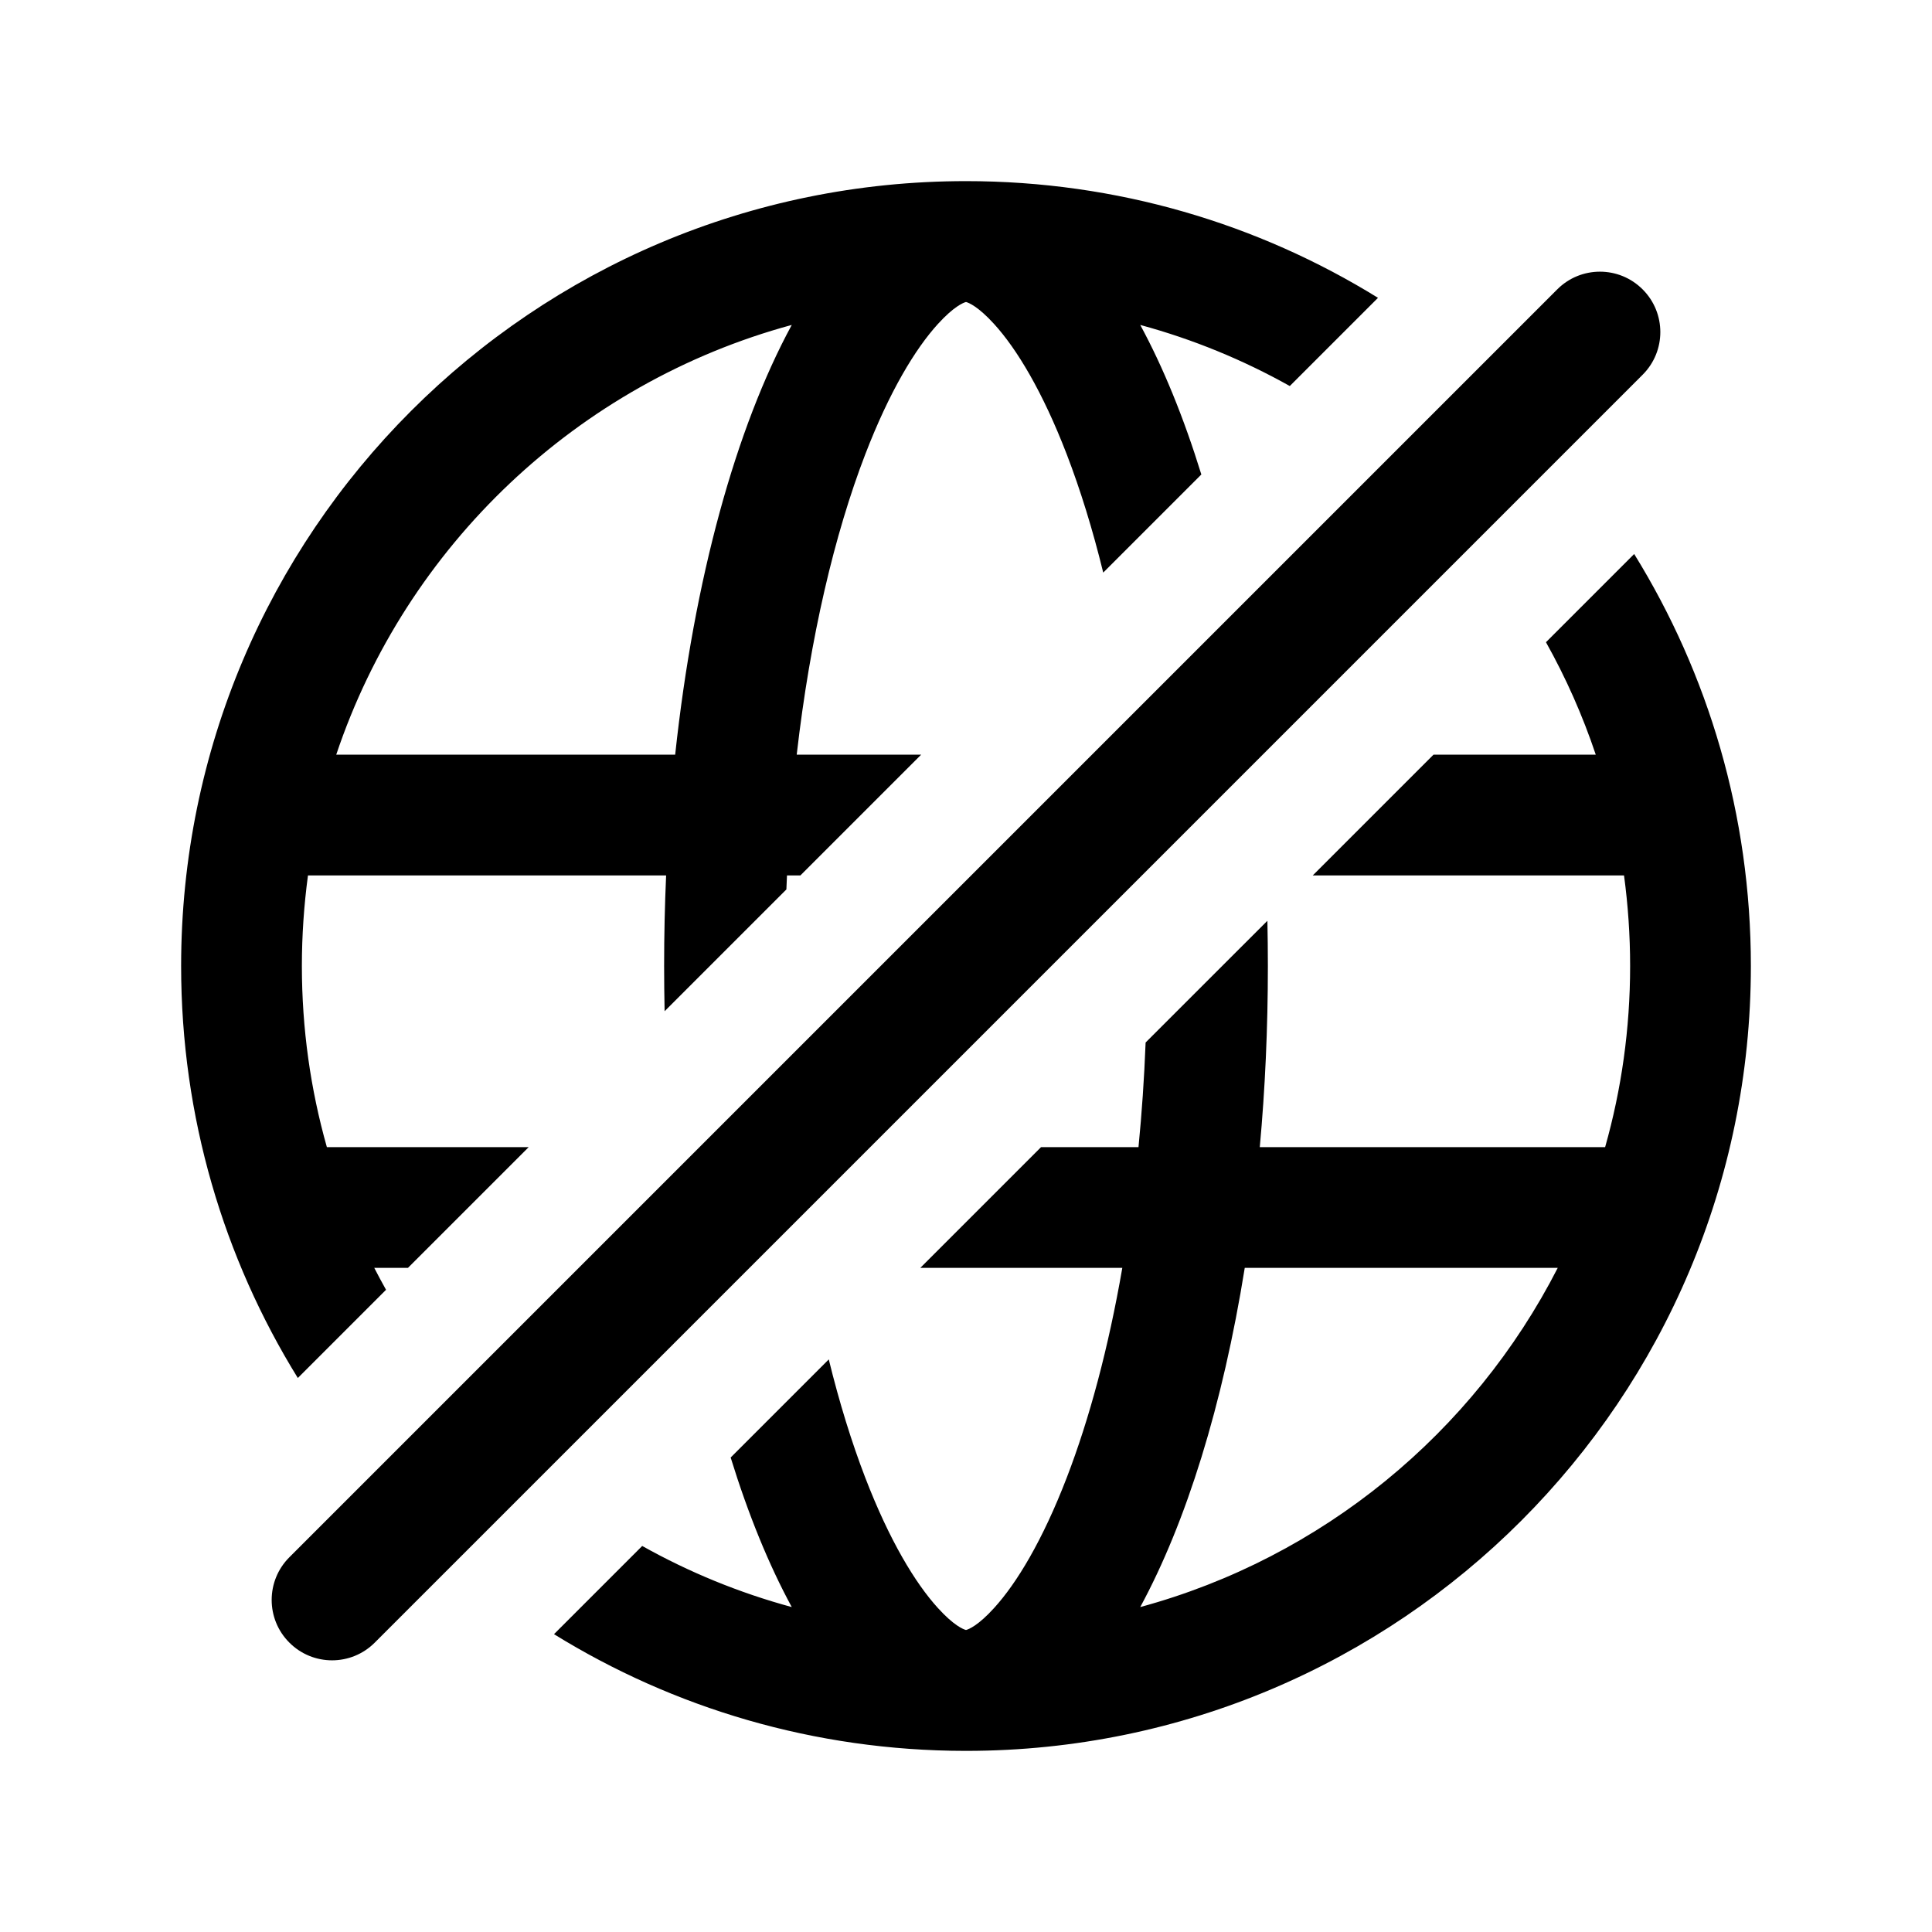
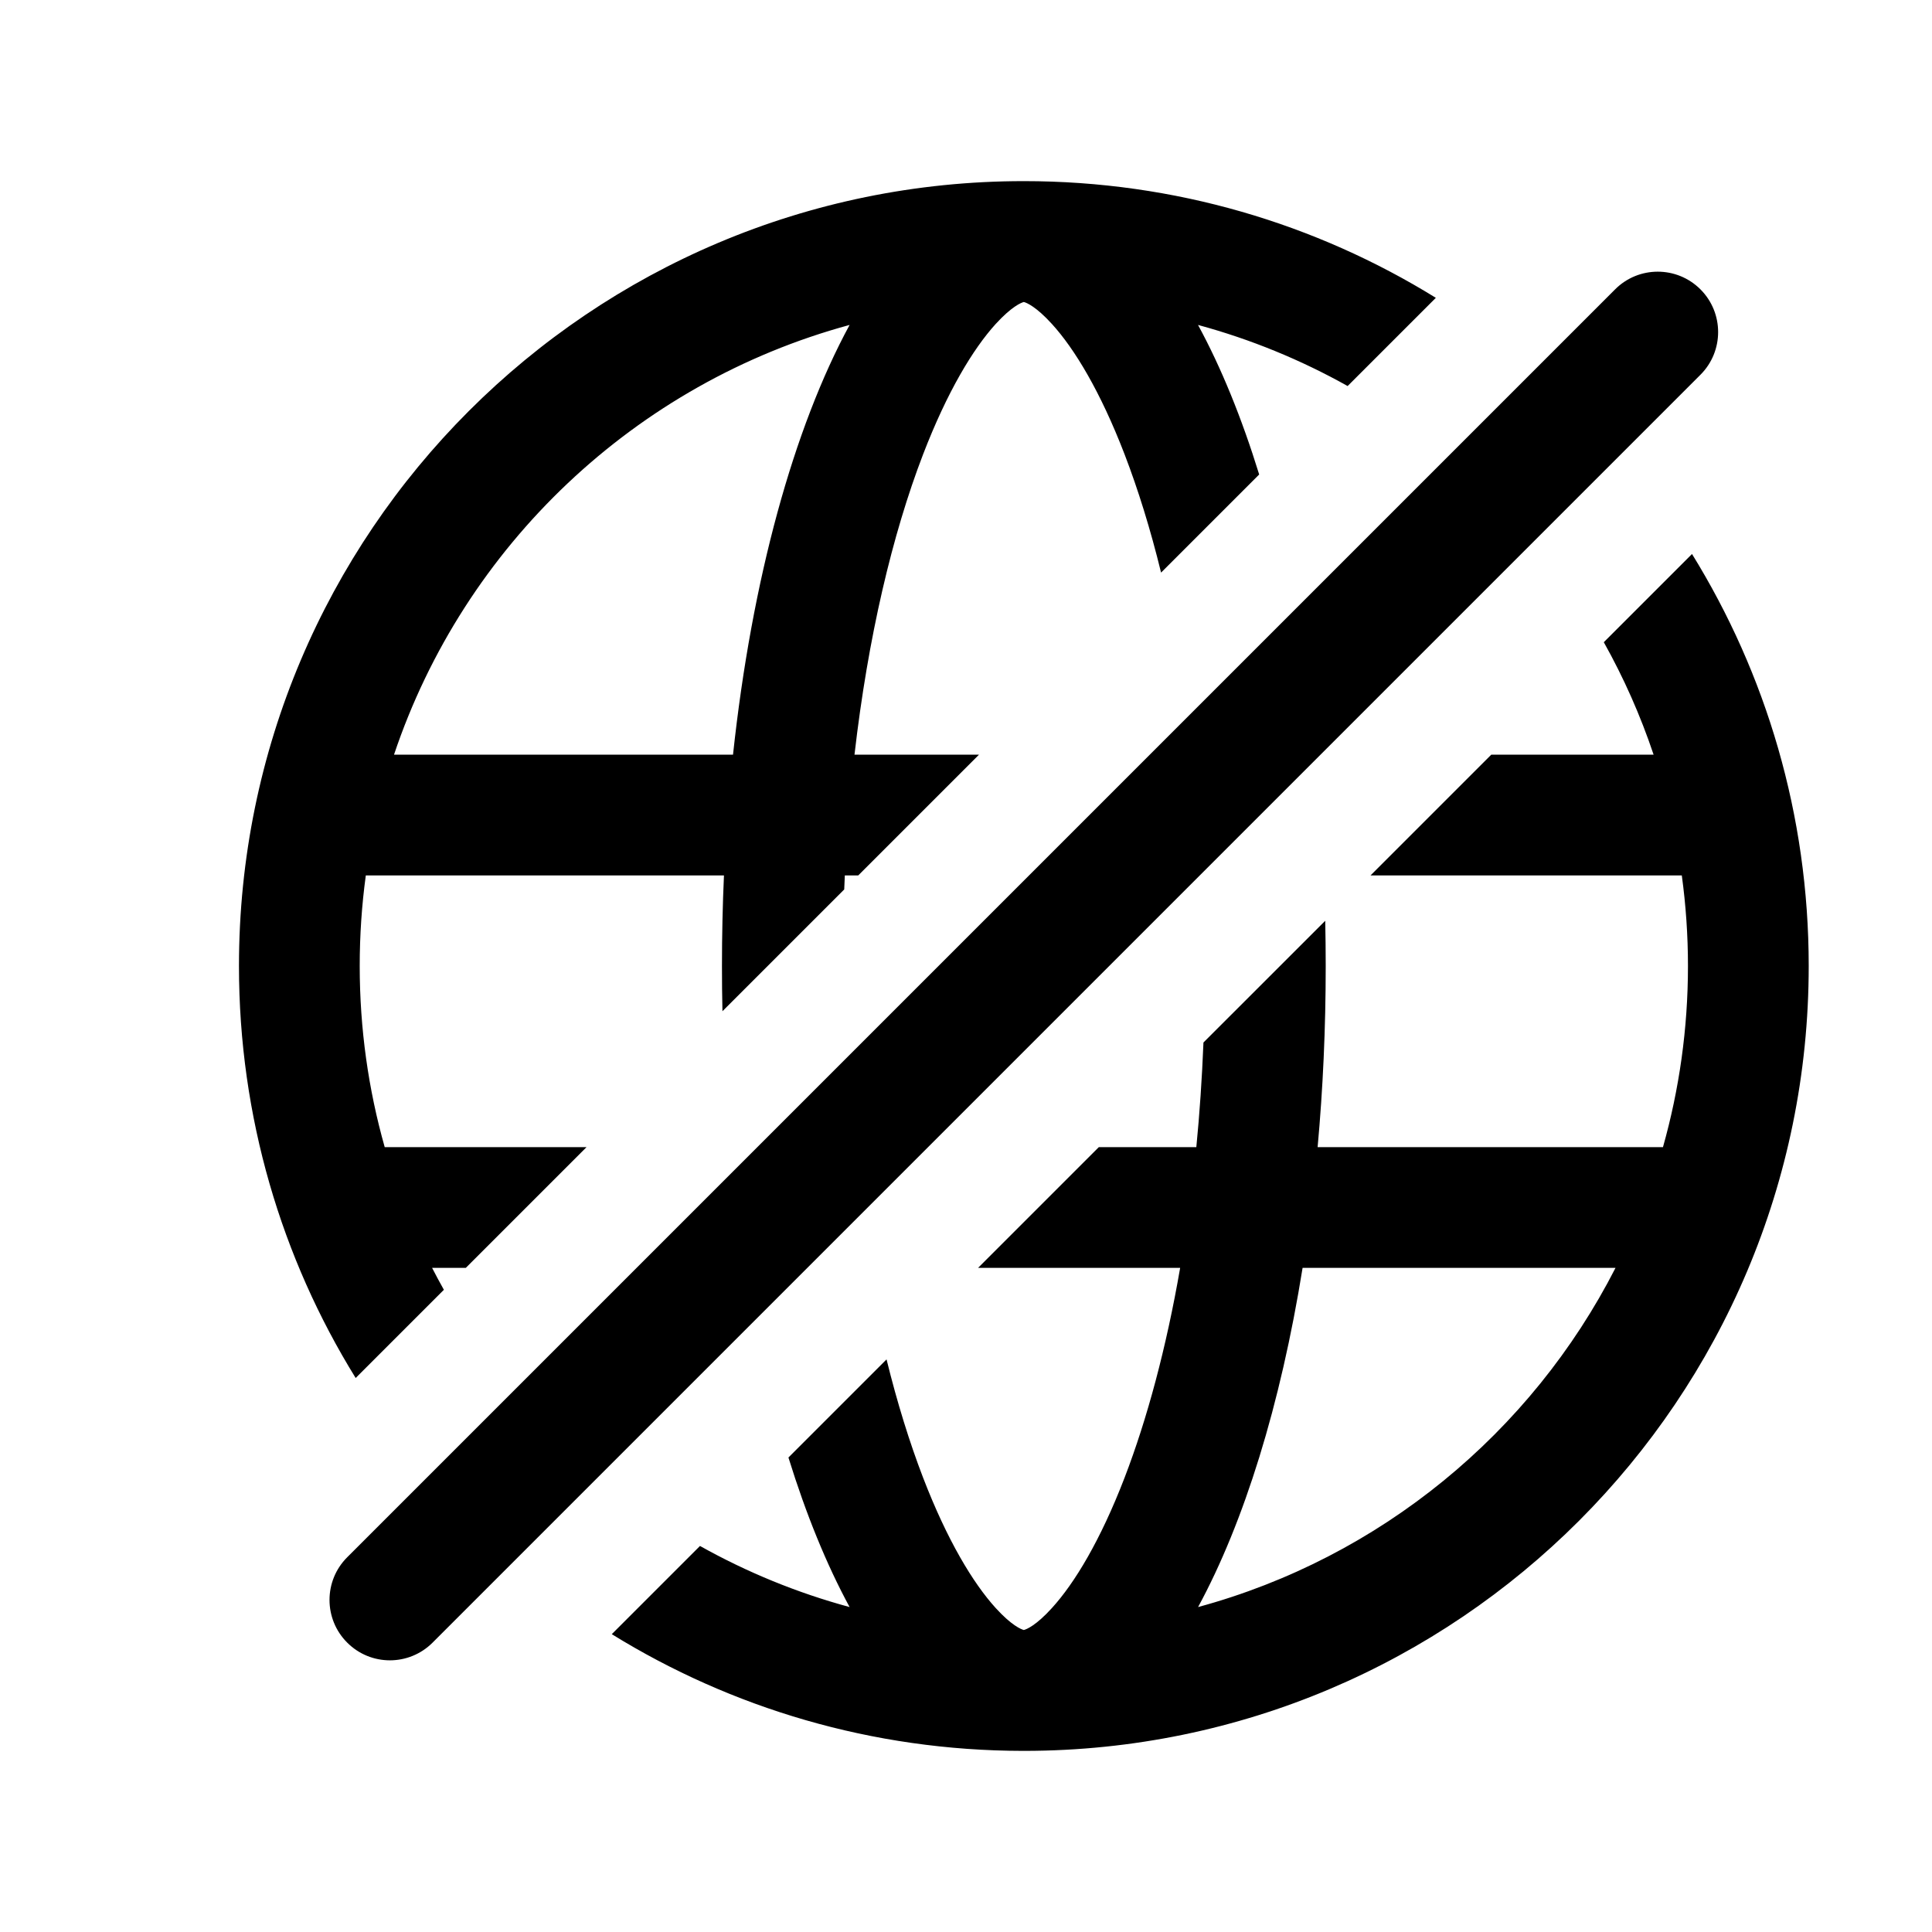
<svg xmlns="http://www.w3.org/2000/svg" viewBox="0 0 32 32">
-   <path d="M16 3C18.503 3 20.841 3.707 22.824 4.933L21.363 6.394C20.59 5.961 19.76 5.619 18.886 5.382C19.266 6.082 19.607 6.917 19.898 7.859L18.273 9.484C18.097 8.765 17.893 8.109 17.669 7.526C17.268 6.484 16.84 5.778 16.466 5.367C16.204 5.079 16.047 5.014 16 5.002C15.953 5.014 15.796 5.079 15.534 5.367C15.16 5.778 14.732 6.484 14.331 7.526C13.822 8.85 13.419 10.553 13.196 12.5H15.257L13.257 14.5H13.035C13.031 14.577 13.028 14.655 13.025 14.732L11.008 16.749C11.003 16.501 11 16.252 11 16C11 15.493 11.011 14.992 11.033 14.5H5.101C5.035 14.991 5 15.491 5 16C5 17.04 5.144 18.046 5.414 19H8.757L6.757 21H6.199C6.262 21.122 6.327 21.244 6.394 21.363L4.933 22.824C3.707 20.841 3 18.503 3 16C3 8.82 8.82 3 16 3ZM27.067 9.176L25.606 10.637C25.936 11.226 26.213 11.85 26.431 12.5H23.743L21.743 14.5H26.899C26.965 14.991 27 15.491 27 16C27 17.04 26.856 18.046 26.586 19H20.866C20.954 18.037 21 17.033 21 16C21 15.749 20.997 15.499 20.992 15.251L18.975 17.267C18.952 17.861 18.912 18.44 18.857 19H17.243L15.243 21H18.589C18.359 22.327 18.043 23.503 17.669 24.474C17.268 25.516 16.84 26.222 16.466 26.633C16.204 26.922 16.047 26.986 16 26.998C15.953 26.986 15.796 26.922 15.534 26.633C15.16 26.222 14.732 25.516 14.331 24.474C14.107 23.891 13.903 23.235 13.727 22.516L12.102 24.141C12.393 25.083 12.734 25.918 13.114 26.618C12.24 26.381 11.41 26.039 10.637 25.606L9.176 27.067C11.155 28.29 13.488 28.997 15.985 29H16H16.015C23.188 28.992 29 23.175 29 16C29 13.497 28.293 11.159 27.067 9.176ZM13.114 5.382C9.566 6.345 6.73 9.038 5.569 12.5H11.183C11.496 9.587 12.189 7.086 13.114 5.382ZM18.886 26.618C19.648 25.214 20.253 23.27 20.617 21H25.801C24.405 23.73 21.903 25.799 18.886 26.618ZM25.793 4.793C26.183 4.402 26.817 4.402 27.207 4.793C27.598 5.183 27.598 5.817 27.207 6.207L6.207 27.207C5.817 27.598 5.183 27.598 4.793 27.207C4.402 26.817 4.402 26.183 4.793 25.793L25.793 4.793Z" />
+   <path d="M16.958 3C19.461 3 21.799 3.707 23.782 4.933L22.321 6.394C21.548 5.961 20.717 5.619 19.843 5.382C20.224 6.082 20.565 6.917 20.856 7.859L19.231 9.484C19.055 8.765 18.851 8.109 18.627 7.526C18.226 6.484 17.798 5.778 17.424 5.367C17.162 5.079 17.005 5.014 16.958 5.002C16.911 5.014 16.754 5.079 16.491 5.367C16.118 5.778 15.69 6.484 15.289 7.526C14.78 8.85 14.377 10.553 14.153 12.5H16.215L14.215 14.5H13.993C13.989 14.577 13.986 14.655 13.983 14.732L11.966 16.749C11.96 16.501 11.958 16.252 11.958 16C11.958 15.493 11.969 14.992 11.991 14.5H6.059C5.992 14.991 5.958 15.491 5.958 16C5.958 17.04 6.102 18.046 6.372 19H9.715L7.715 21H7.157C7.22 21.122 7.285 21.244 7.352 21.363L5.891 22.824C4.665 20.841 3.958 18.503 3.958 16C3.958 8.82 9.778 3 16.958 3ZM28.025 9.176L26.564 10.637C26.894 11.226 27.171 11.85 27.389 12.5H24.7L22.7 14.5H27.856C27.923 14.991 27.958 15.491 27.958 16C27.958 17.04 27.813 18.046 27.544 19H21.824C21.912 18.037 21.958 17.033 21.958 16C21.958 15.749 21.955 15.499 21.95 15.251L19.933 17.267C19.909 17.861 19.87 18.44 19.815 19H18.2L16.2 21H19.547C19.317 22.327 19 23.503 18.627 24.474C18.226 25.516 17.798 26.222 17.424 26.633C17.162 26.922 17.005 26.986 16.958 26.998C16.911 26.986 16.754 26.922 16.491 26.633C16.118 26.222 15.69 25.516 15.289 24.474C15.065 23.891 14.861 23.235 14.684 22.516L13.059 24.141C13.351 25.083 13.692 25.918 14.072 26.618C13.198 26.381 12.367 26.039 11.594 25.606L10.133 27.067C12.113 28.29 14.445 28.997 16.943 29H16.958H16.973C24.145 28.992 29.958 23.175 29.958 16C29.958 13.497 29.25 11.159 28.025 9.176ZM14.072 5.382C10.524 6.345 7.687 9.038 6.526 12.5H12.141C12.454 9.587 13.147 7.086 14.072 5.382ZM19.844 26.618C20.606 25.214 21.21 23.27 21.575 21H26.758C25.363 23.73 22.861 25.799 19.844 26.618ZM26.751 4.793C27.141 4.402 27.774 4.402 28.165 4.793C28.555 5.183 28.555 5.817 28.165 6.207L7.165 27.207C6.774 27.598 6.141 27.598 5.751 27.207C5.36 26.817 5.36 26.183 5.751 25.793L26.751 4.793Z" />
</svg>
